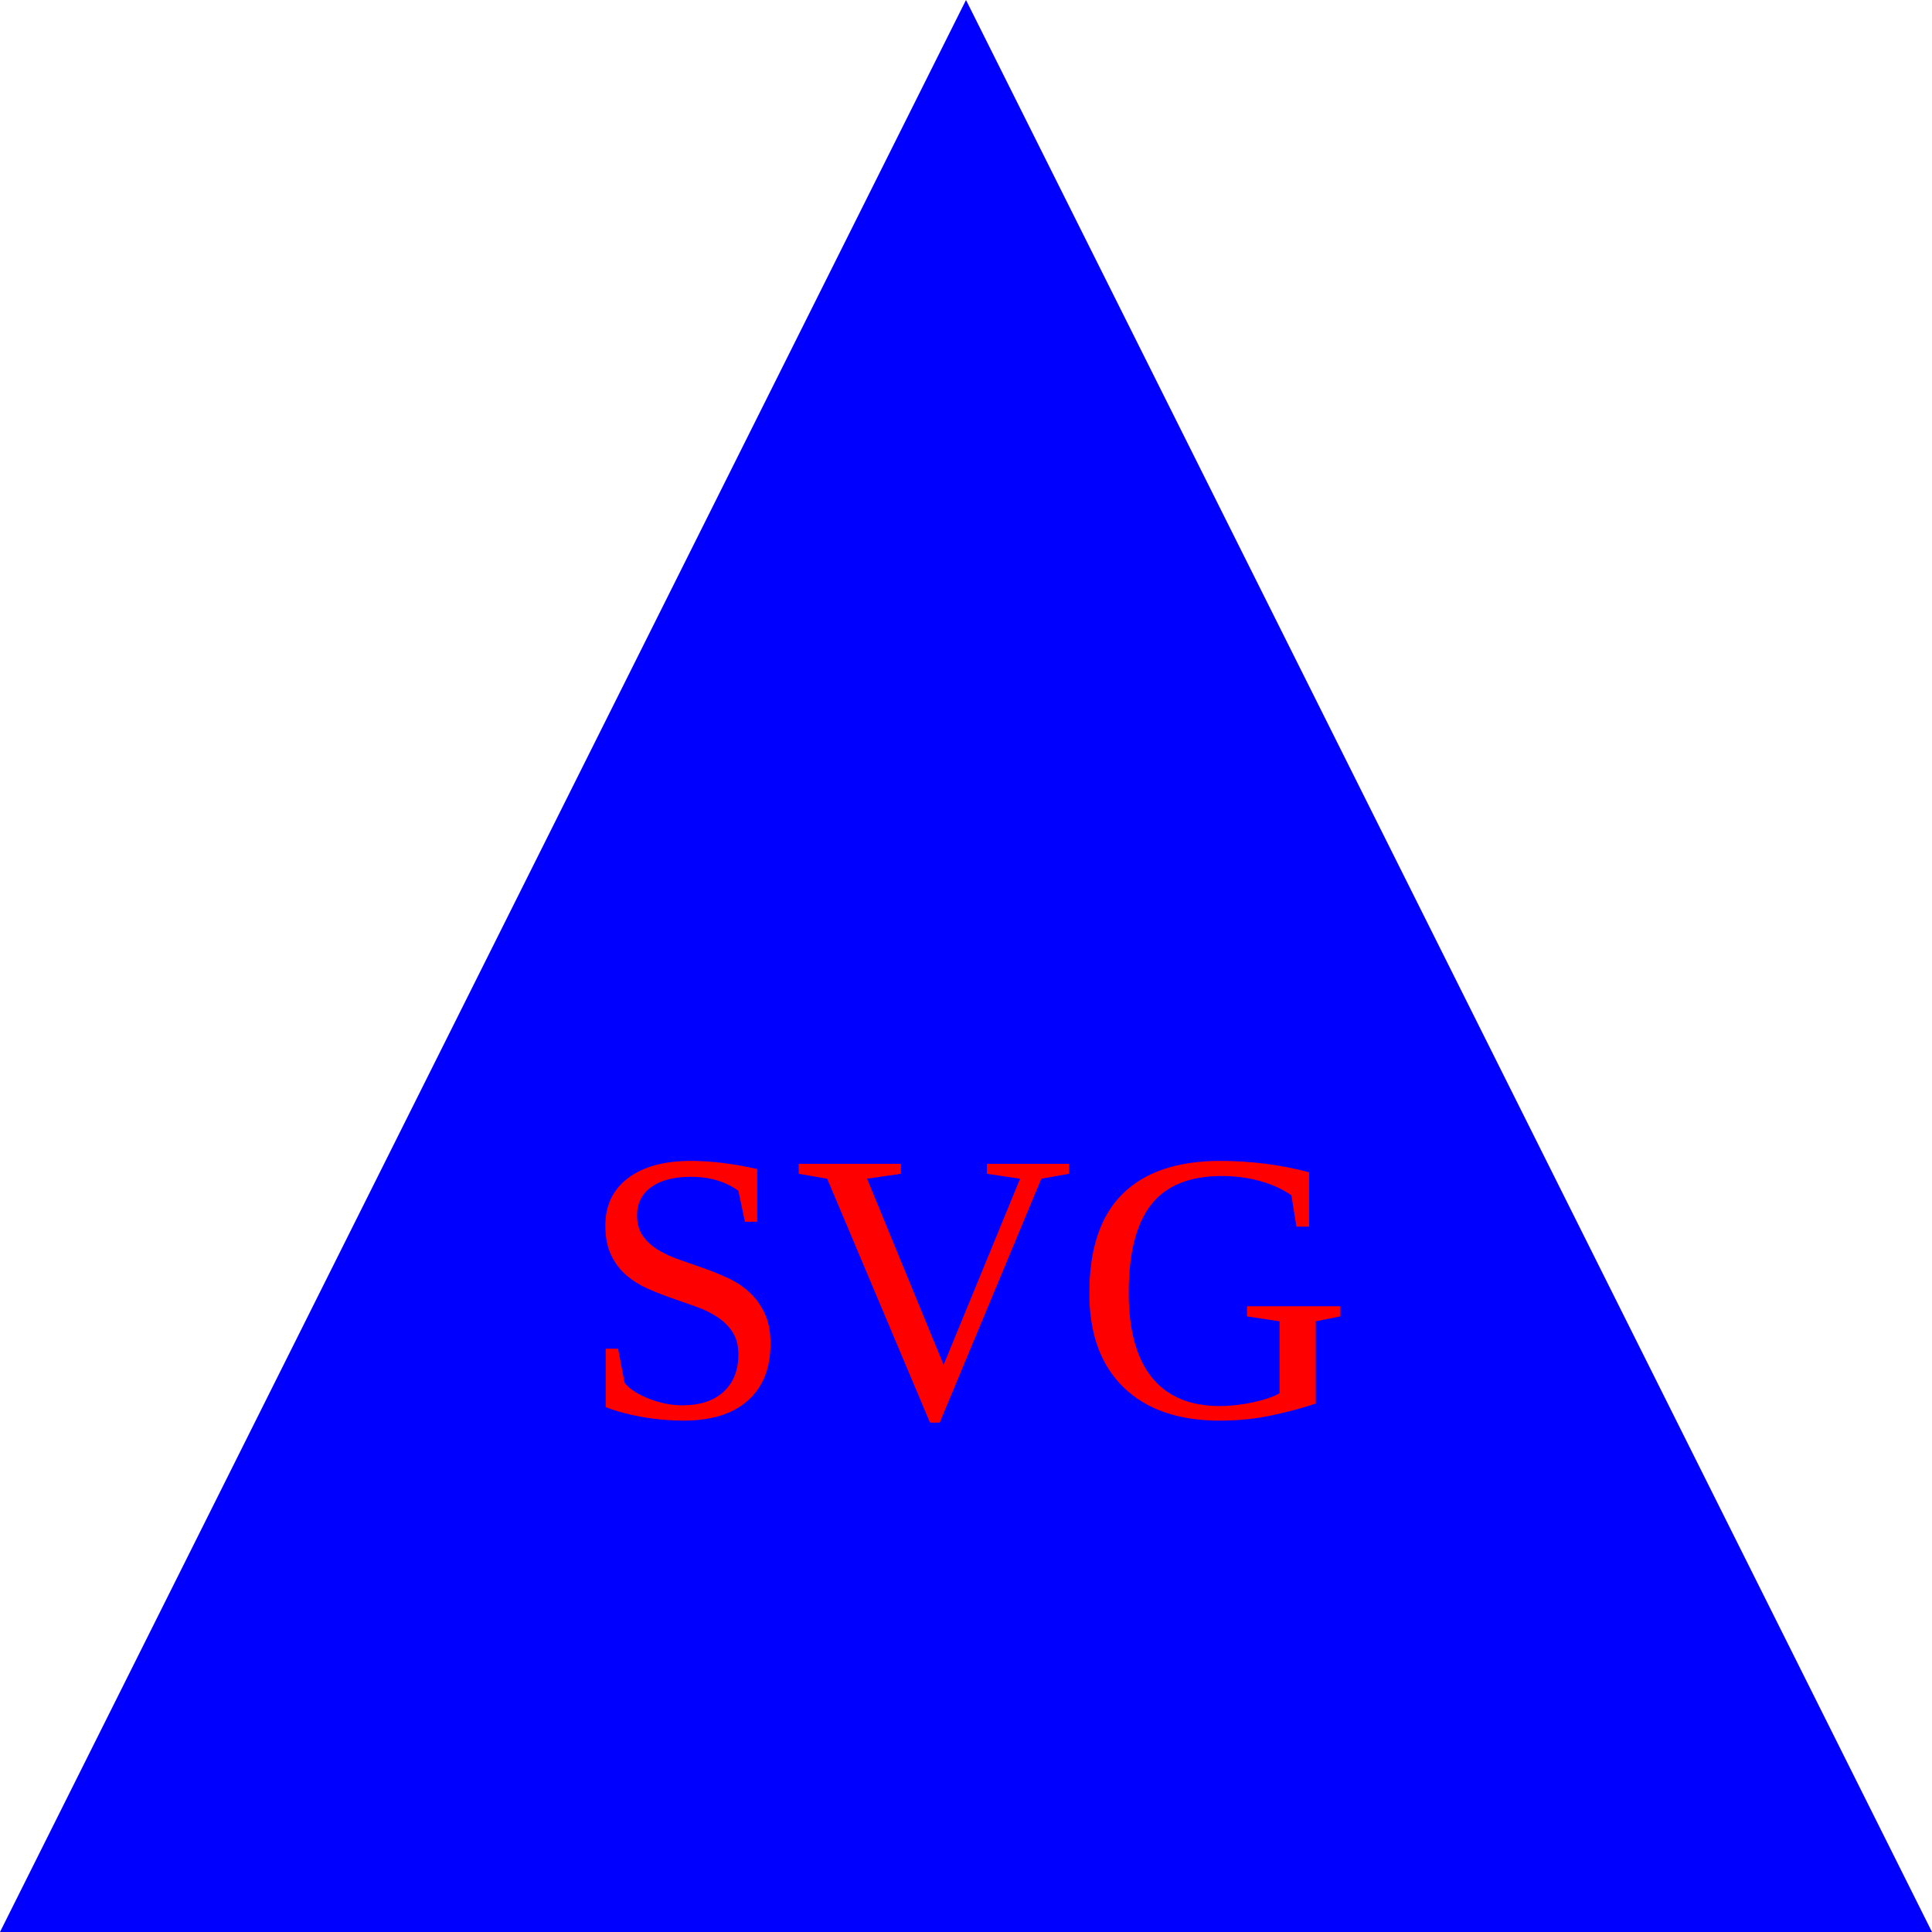
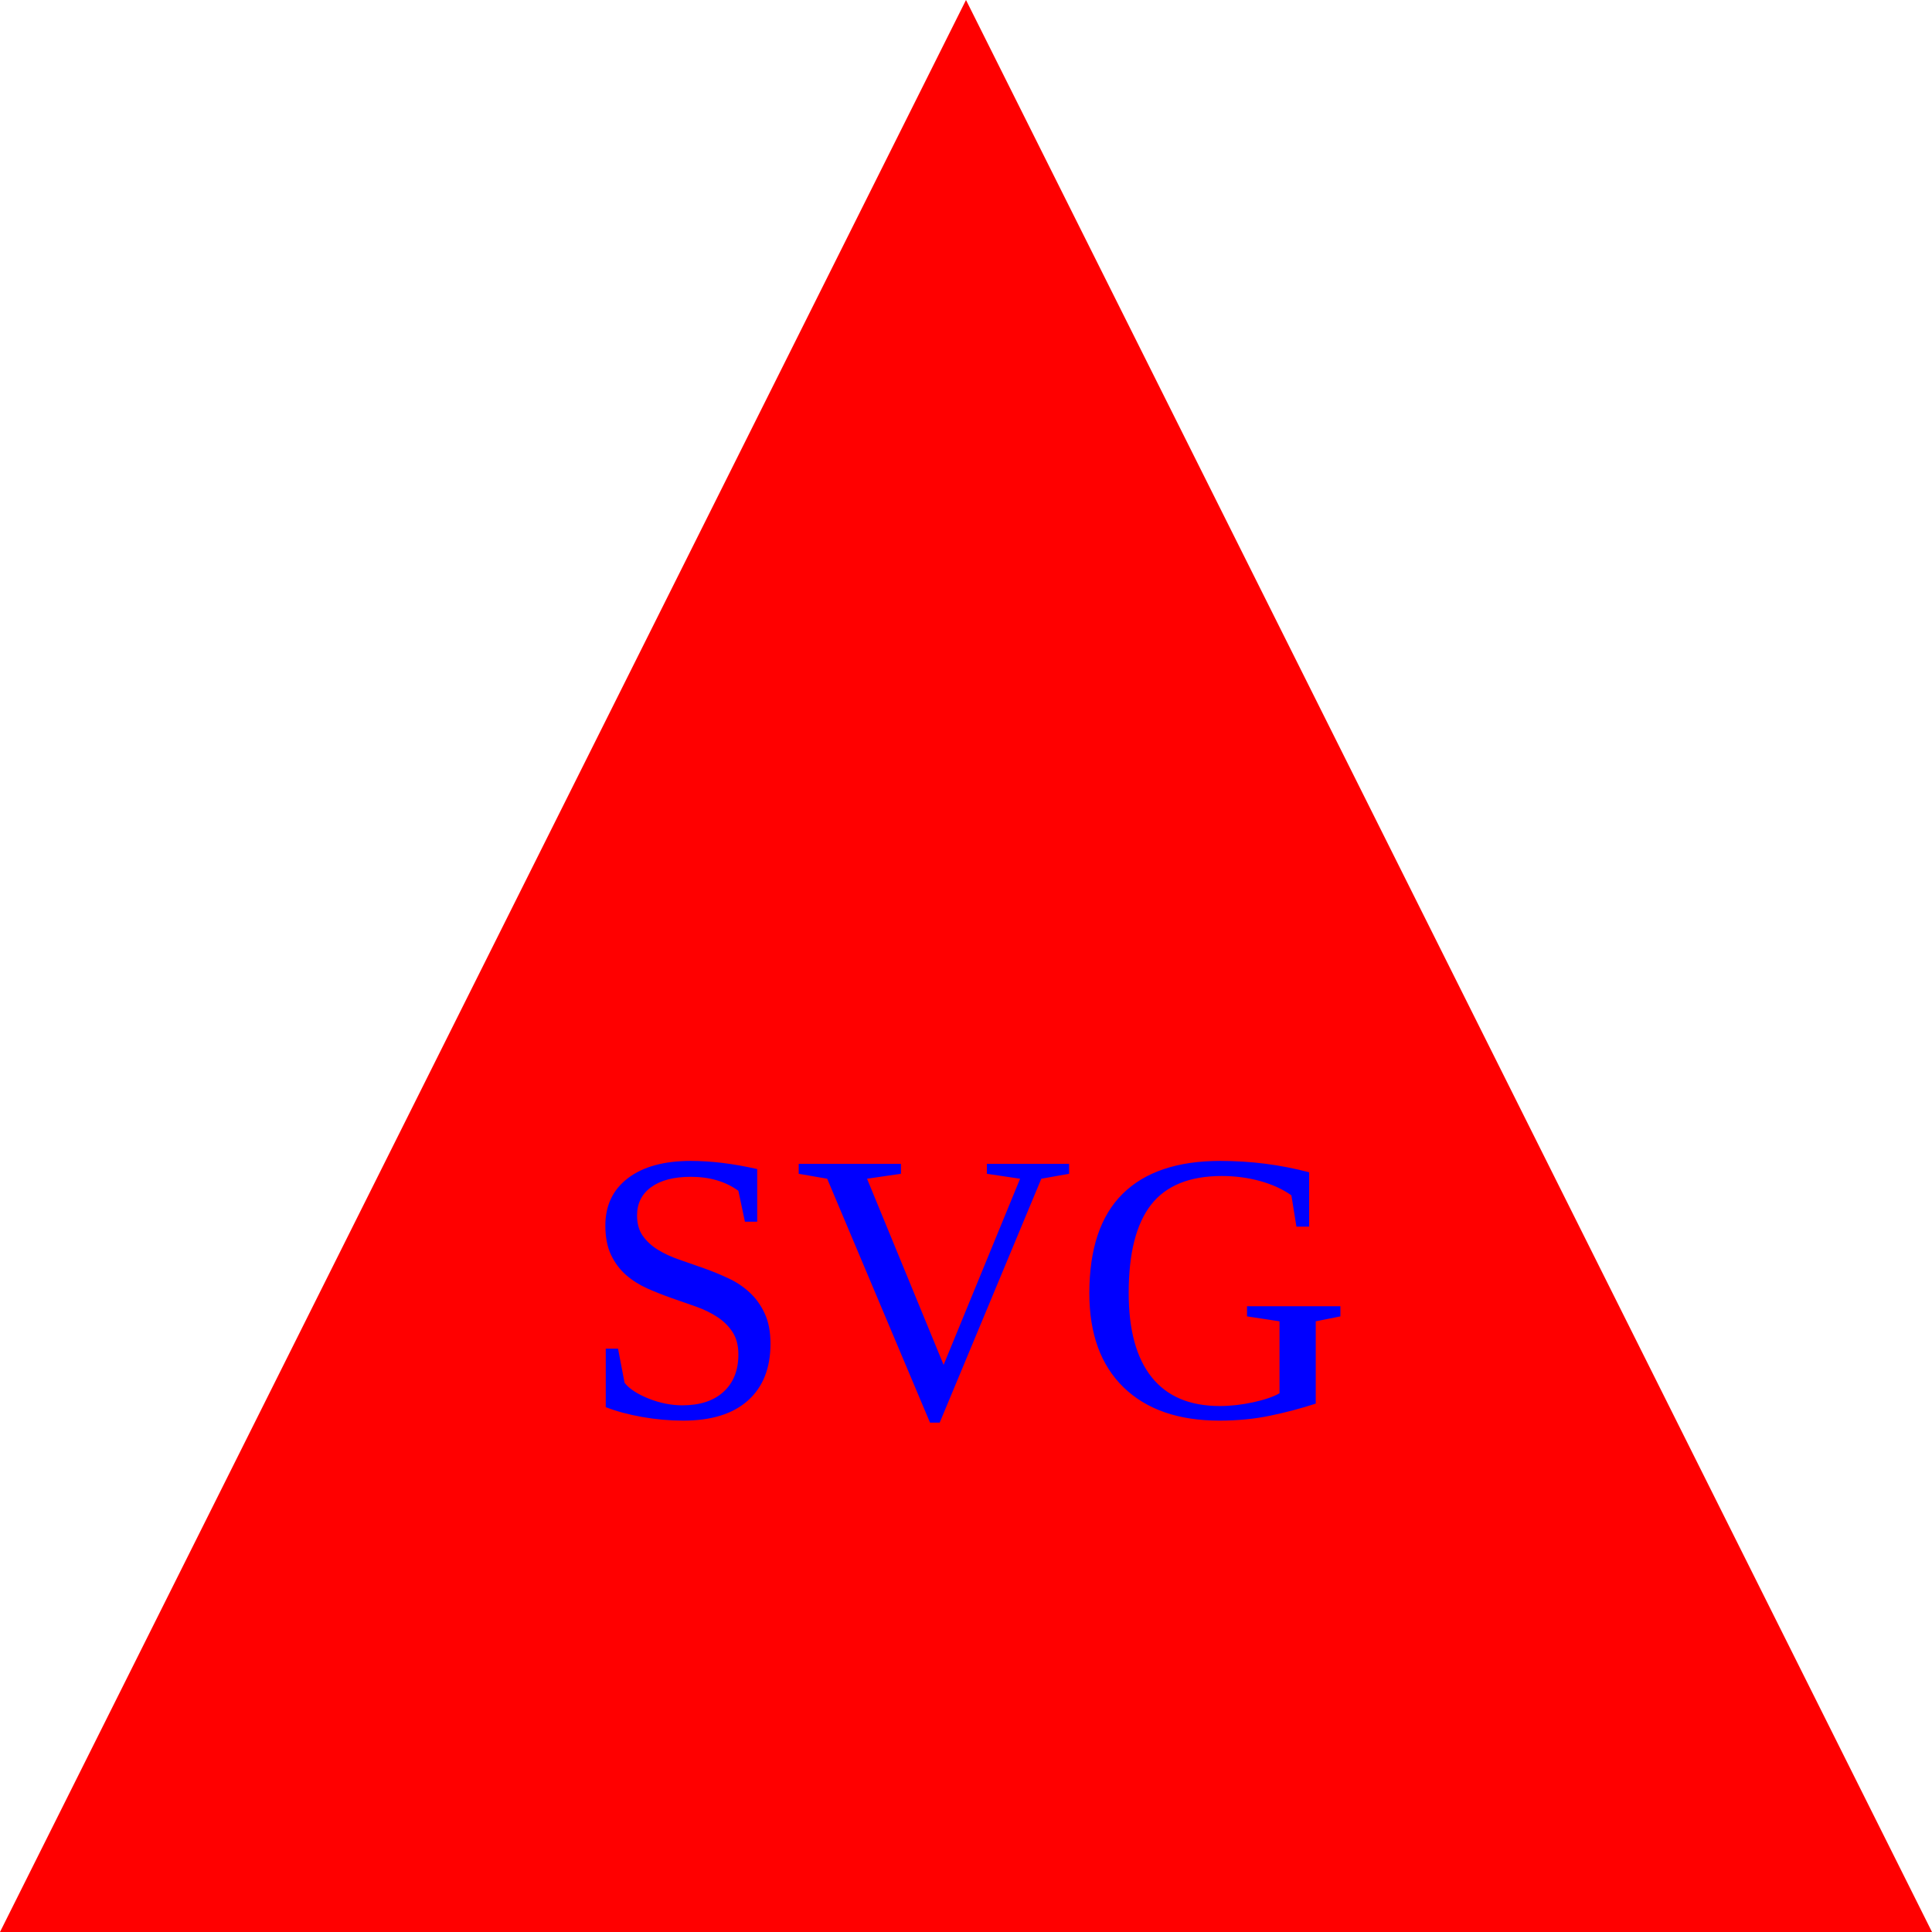
- <svg xmlns="http://www.w3.org/2000/svg" version="1.1" width="300" height="300">
-   <polygon points="150 0, 300 300, 0 300" fill="blue" />
-   <text x="150" y="220" font-size="60" text-anchor="middle" fill="red">SVG</text>
+ <svg xmlns="http://www.w3.org/2000/svg" width="300" height="300" version="1.1">
+   <polygon points="150 0, 300 300, 0 300" fill="red" />
+   <text x="150" y="220" font-size="60" text-anchor="middle" fill="blue">SVG</text>
</svg>
